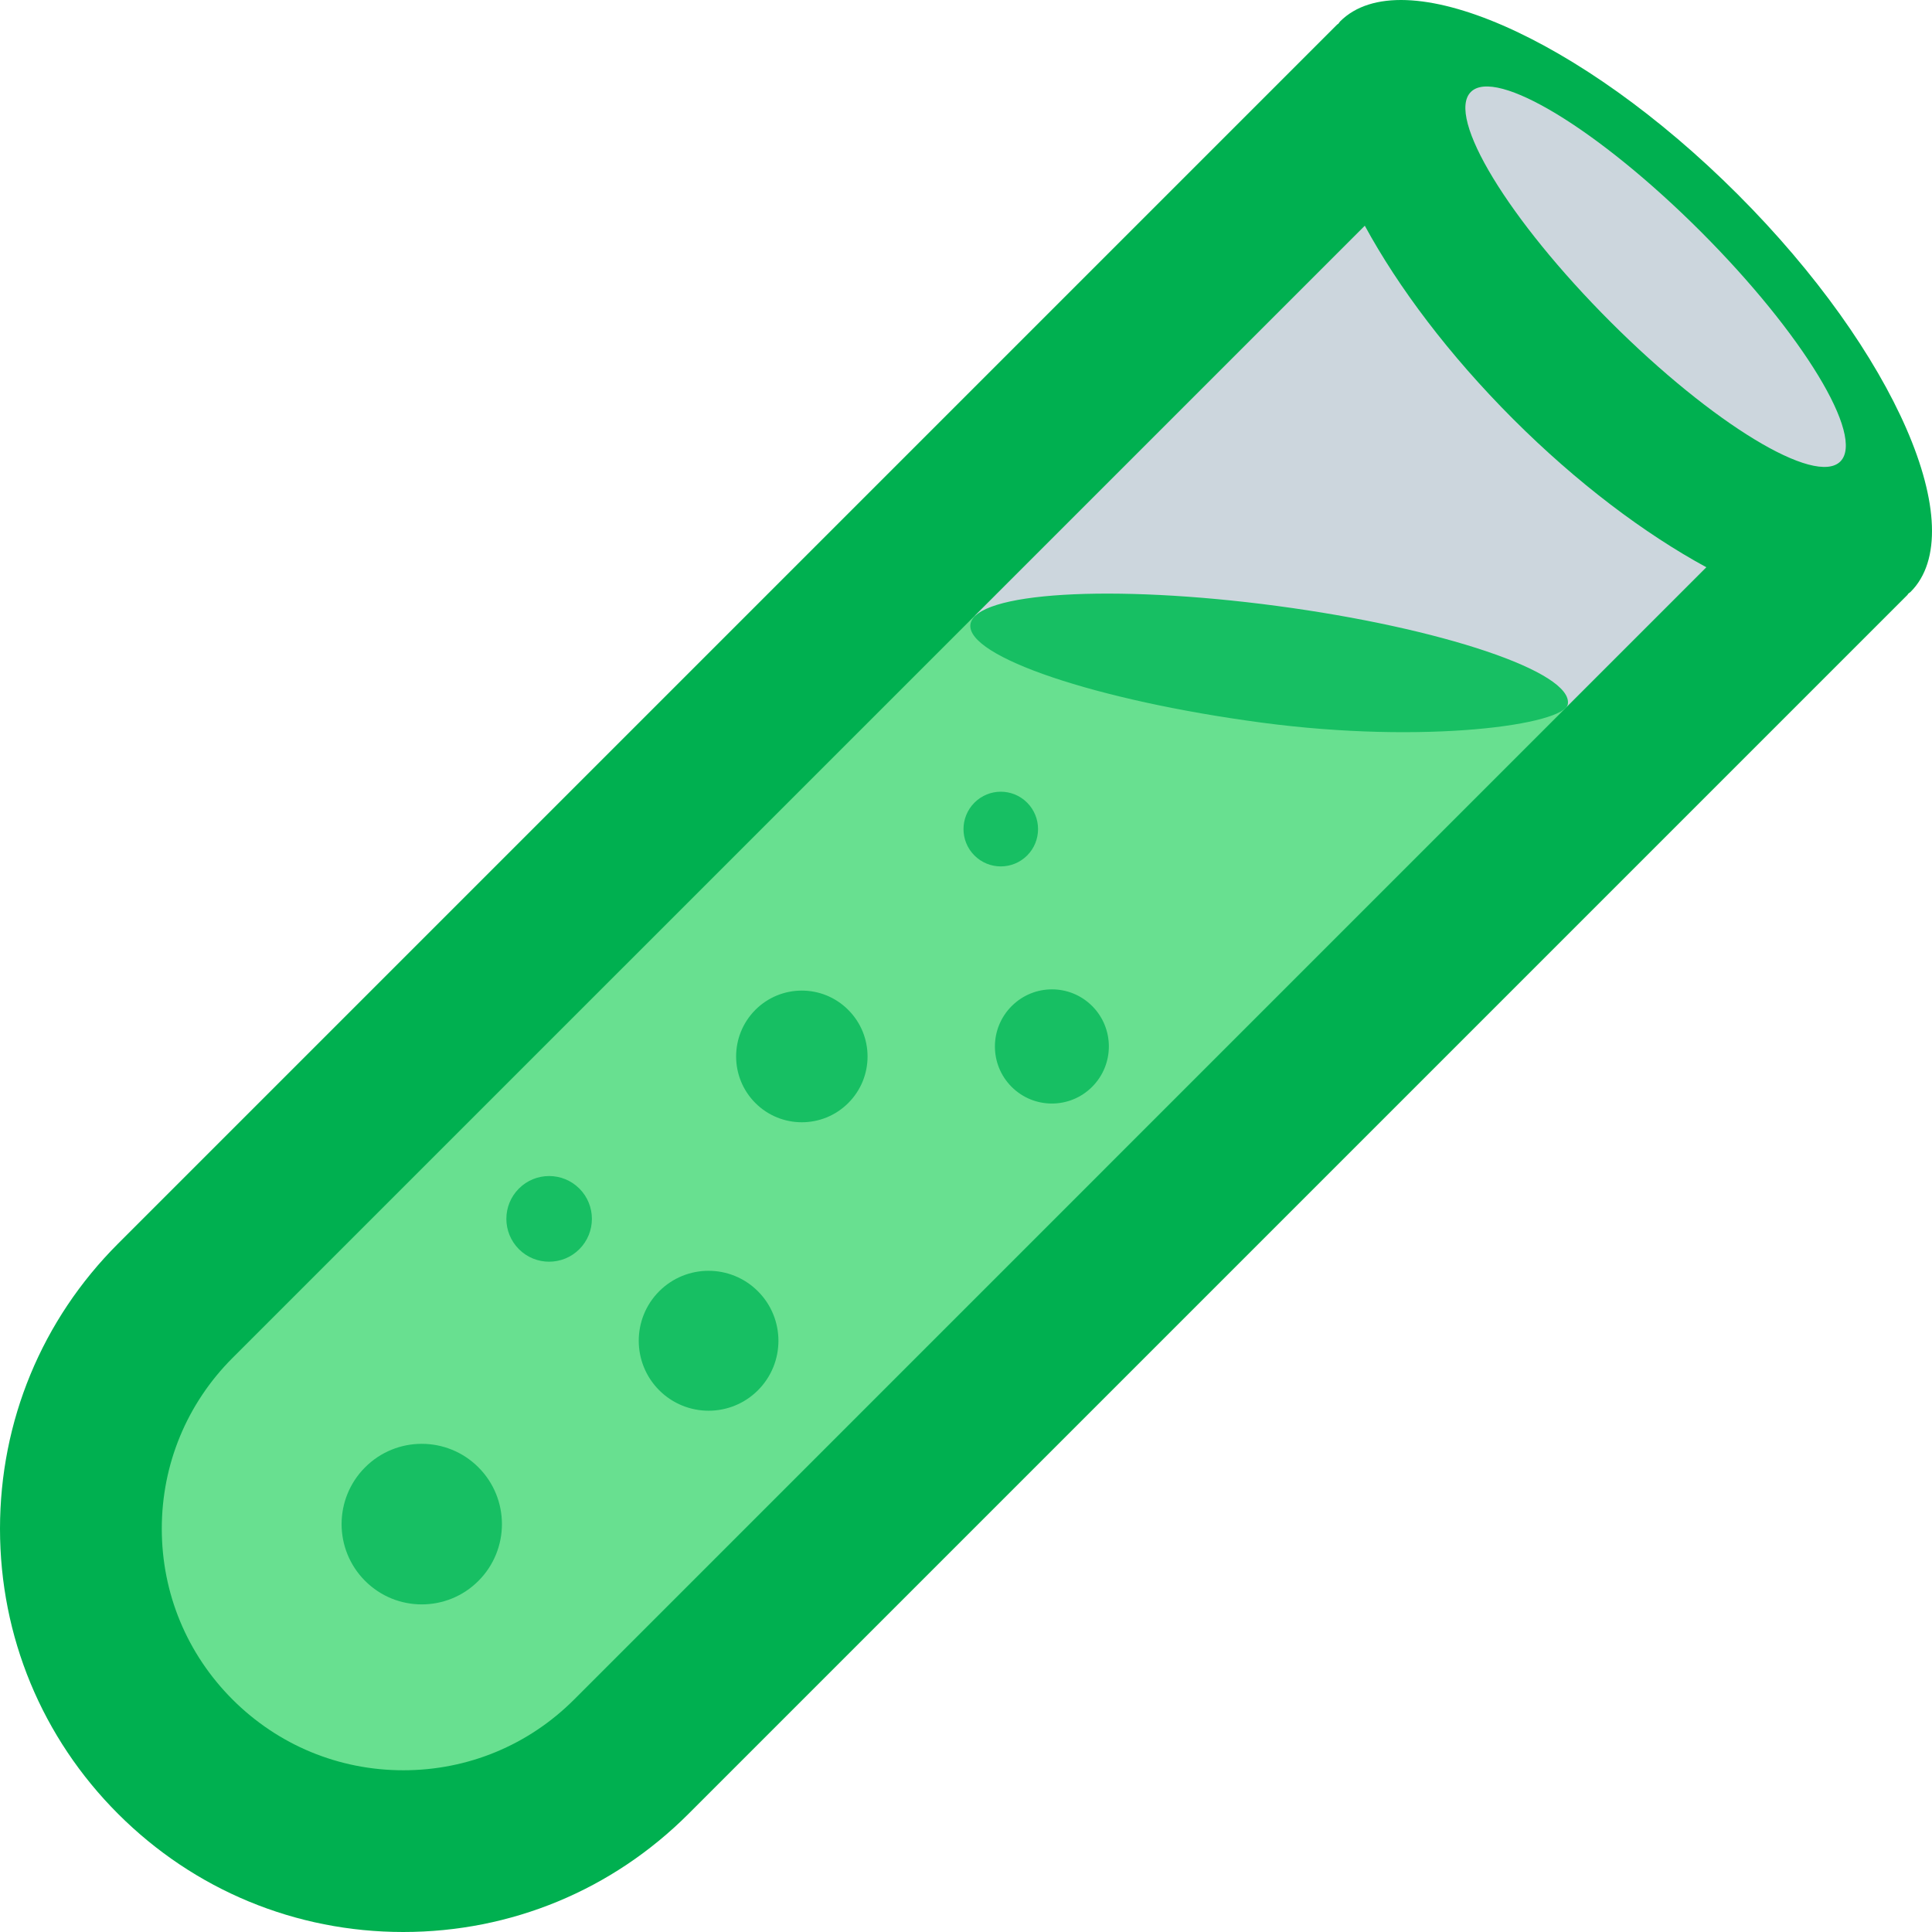
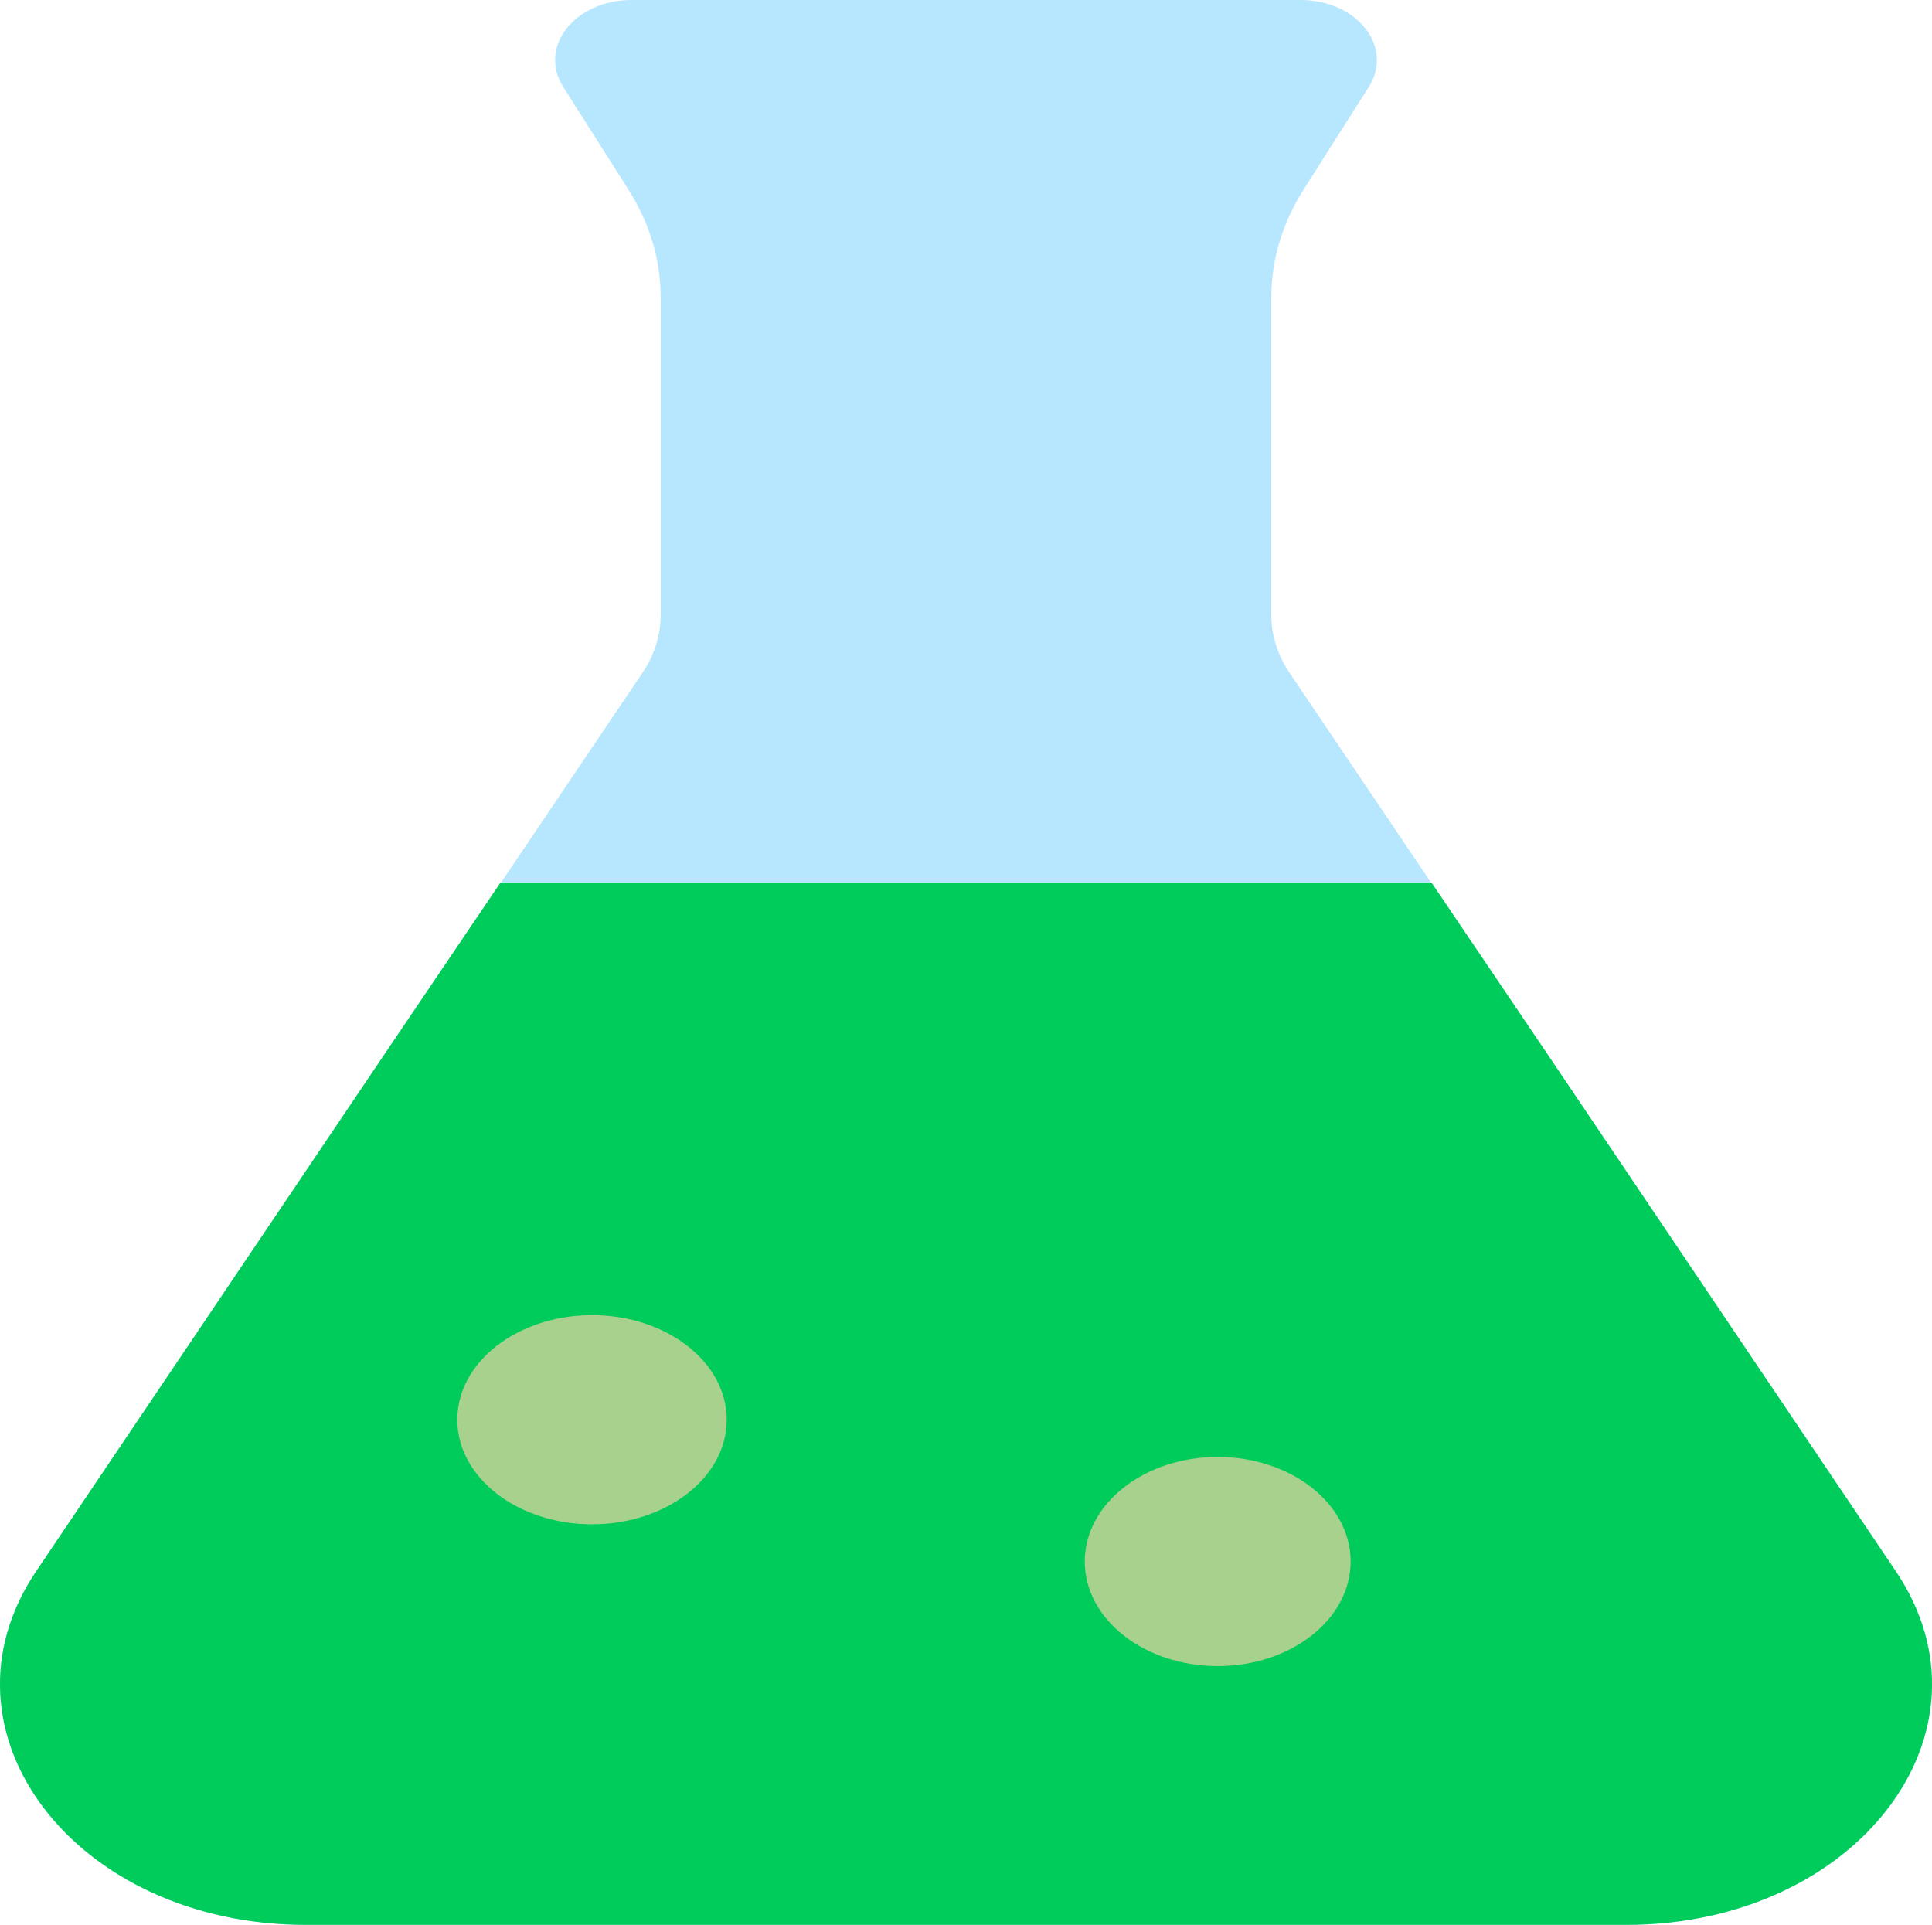
- <svg xmlns="http://www.w3.org/2000/svg" viewBox="0 0 690 690">
-   <g transform="translate(-2737, -1107)">
-     <g fill-rule="evenodd">
-       <path fill="#ccd6dd" d="m3015 1383 209.99-210L3359 1307.02 3149 1517Z" />
-       <path fill="#68e090" d="M2890.85 1767.94c-107.96-7.7-127.23-83.65-124.63-124.73 6.2-97.78 300.6-319.21 300.6-319.21l241.18 37.22c.02 0-335.05 412.58-417.15 406.72" />
-       <path fill="#00b050" d="M3357.6 1176.4c-56.26-56.26-119.84-83.92-141.99-61.75-.25.25-.42.6-.65.85-.12.11-.29.15-.41.27l-435.37 435.37c-27.2 27.19-42.18 63.36-42.18 101.85 0 38.46 14.98 74.63 42.18 101.83 27.22 27.21 63.39 42.18 101.85 42.18 38.48 0 74.64-14.97 101.83-42.16l435.37-435.37c.14-.14.18-.31.29-.44.25-.24.58-.39.83-.64 22.17-22.15-5.49-85.73-61.75-141.99m-415.57 537.59c-16.29 16.29-37.94 25.25-60.98 25.25-23.03 0-44.7-8.98-61-25.27-16.29-16.3-25.27-37.95-25.27-61 0-23.04 8.98-44.69 25.25-60.98l404.4-404.38c11.98 22.03 30.05 46.11 52.95 69.03 22.9 22.9 47 40.97 69.03 52.95z" />
-       <path fill="#17bf63" d="M3296.95 1358.46c-1.11 7.31-50.52 14.47-109.45 6.61-58.91-7.86-105.44-23.56-103.92-35.06 1.54-11.51 50.53-14.47 109.46-6.61s105.68 23.58 103.91 35.06m-353.03 194.67c-5.97 5.97-15.64 5.97-21.6 0-5.97-5.98-5.97-15.67 0-21.64 5.96-5.97 15.63-5.97 21.6 0 5.96 5.97 5.96 15.66 0 21.64m63.79 50.38c-9.75 9.77-25.54 9.75-35.29 0-9.73-9.75-9.73-25.59 0-35.34 9.75-9.76 25.54-9.74 35.27 0 9.75 9.75 9.77 25.57.02 35.34m32.25-102.58c-9.15 9.17-24.04 9.17-33.19 0-9.16-9.17-9.16-24.07 0-33.26 9.15-9.17 24.02-9.19 33.17 0 9.2 9.19 9.2 24.09.02 33.26m-132.09 170.67c-11.17 11.2-29.31 11.2-40.48 0-11.2-11.21-11.18-29.36 0-40.55 11.17-11.2 29.29-11.2 40.48 0 11.18 11.19 11.2 29.34 0 40.55m219.18-176.45c-7.94 7.96-20.83 7.96-28.77 0-7.95-7.96-7.93-20.87.02-28.82 7.96-7.98 20.83-7.98 28.77-.02 7.94 7.97 7.94 20.86-.02 28.84m-23.21-82.62c-5.2 5.2-13.62 5.2-18.83 0-5.2-5.2-5.2-13.64 0-18.86 5.19-5.21 13.61-5.23 18.83 0 5.19 5.22 5.19 13.66 0 18.86" />
-       <path fill="#ccd6dd" d="M3312.17 1221.94c-36.44-36.44-58.77-73.2-49.87-82.1s45.66 13.42 82.11 49.86c36.44 36.45 58.76 73.2 49.86 82.11-8.9 8.9-45.66-13.43-82.1-49.87" />
-     </g>
+ <svg xmlns="http://www.w3.org/2000/svg" width="545" height="543" xml:space="preserve" overflow="hidden">
+   <defs>
+     <clipPath id="clip0">
+       <rect x="2741" y="1099" width="545" height="543" />
+     </clipPath>
+   </defs>
+   <g clip-path="url(#clip0)" transform="translate(-2741 -1099)">
+     <path d="M2919.15 1099 3107.85 1099C3123.86 1099 3134.27 1112.26 3127.11 1123.54L3108.72 1152.5C3102.74 1161.91 3099.63 1172.3 3099.63 1182.82L3099.63 1272.59C3099.63 1278.18 3101.35 1283.61 3104.58 1288.52L3178.22 1397.7 3275.76 1542.31C3306.33 1587.58 3264.78 1642 3199.75 1642L3013.5 1642 2827.25 1642C2762.22 1642 2720.67 1587.58 2751.24 1542.31L2848.78 1397.7 2922.42 1288.52C2925.65 1283.61 2927.37 1278.18 2927.37 1272.59L2927.37 1182.82C2927.37 1172.29 2924.26 1161.91 2918.28 1152.5L2899.89 1123.54C2892.73 1112.26 2903.14 1099 2919.15 1099Z" fill="#B6E7FF" fill-rule="evenodd" />
+     <path d="M3144.84 1348 2882.16 1348 2848.78 1397.4 2751.24 1542.19C2720.67 1587.51 2762.22 1642 2827.25 1642L3013.5 1642 3199.75 1642C3264.78 1642 3306.33 1587.51 3275.76 1542.19L3178.22 1397.4Z" fill="#00CC5C" fill-rule="evenodd" />
+     <path d="M2870 1499.5C2870 1483.21 2887.01 1470 2908 1470 2928.99 1470 2946 1483.21 2946 1499.5 2946 1515.79 2928.99 1529 2908 1529 2887.01 1529 2870 1515.79 2870 1499.5Z" fill="#A9D18E" fill-rule="evenodd" />
+     <path d="M3047 1539.5C3047 1523.21 3063.79 1510 3084.5 1510 3105.21 1510 3122 1523.21 3122 1539.5 3122 1555.79 3105.21 1569 3084.5 1569 3063.79 1569 3047 1555.79 3047 1539.5Z" fill="#A9D18E" fill-rule="evenodd" />
  </g>
</svg>
